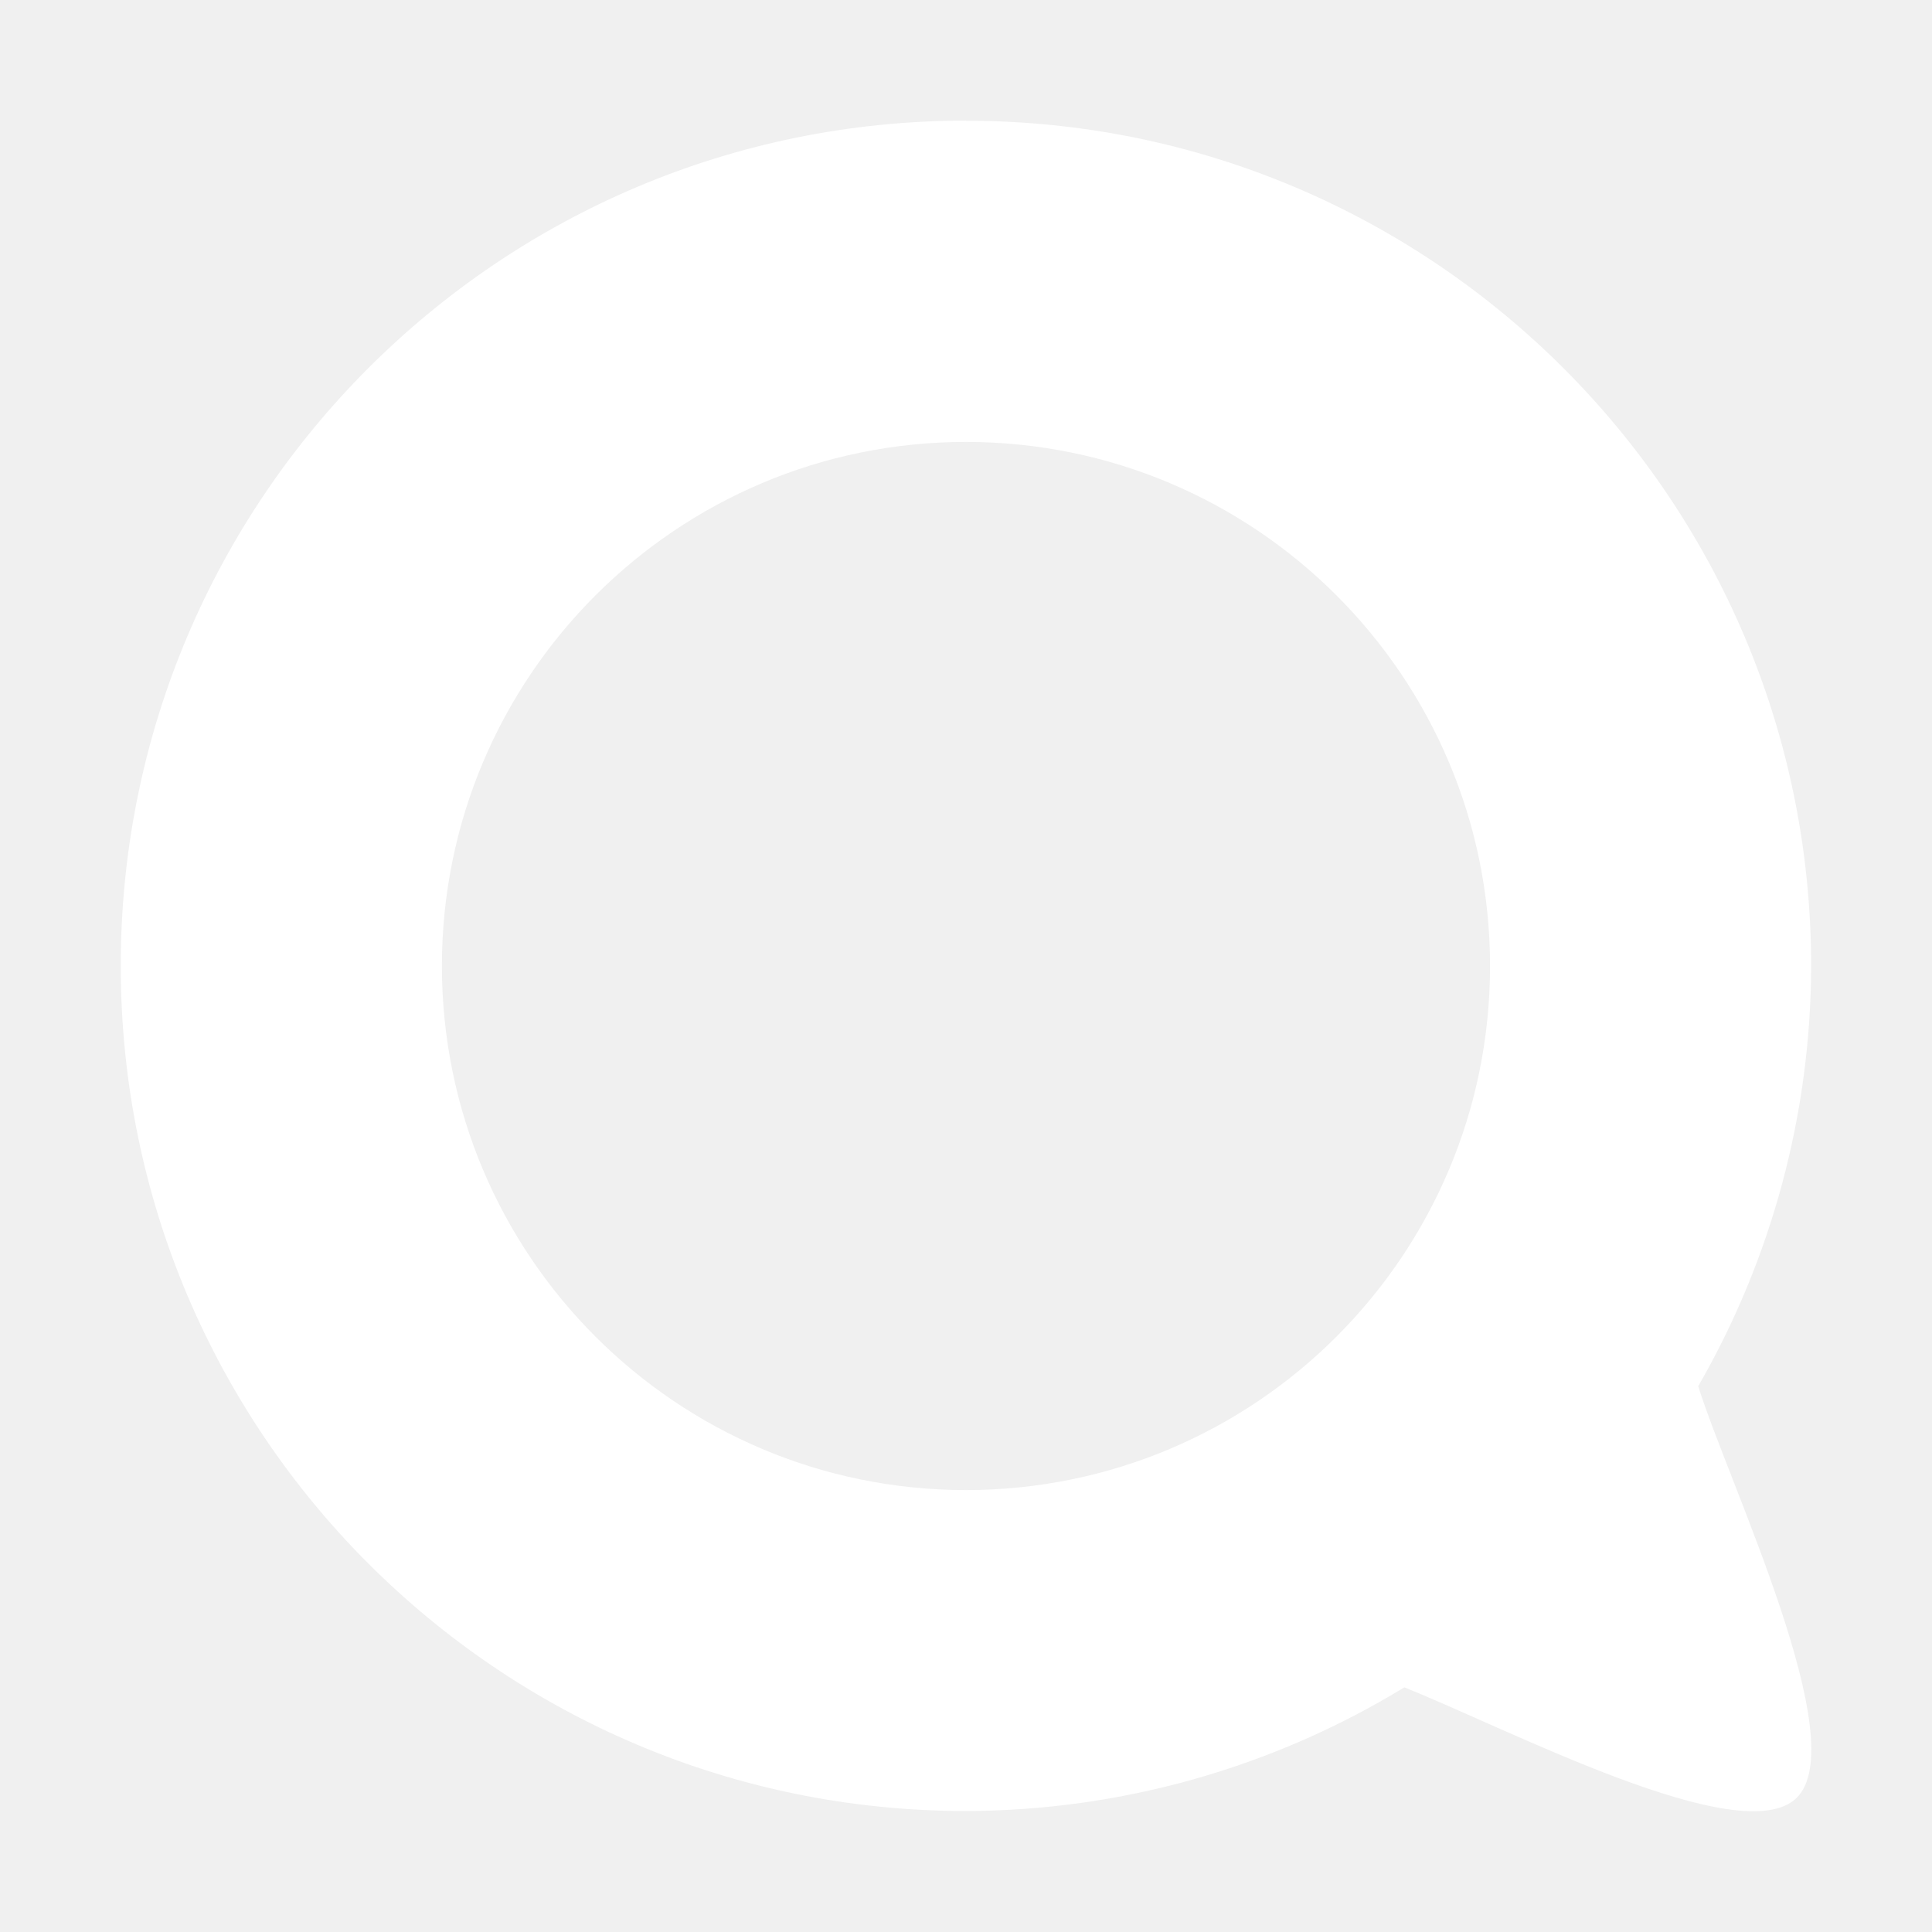
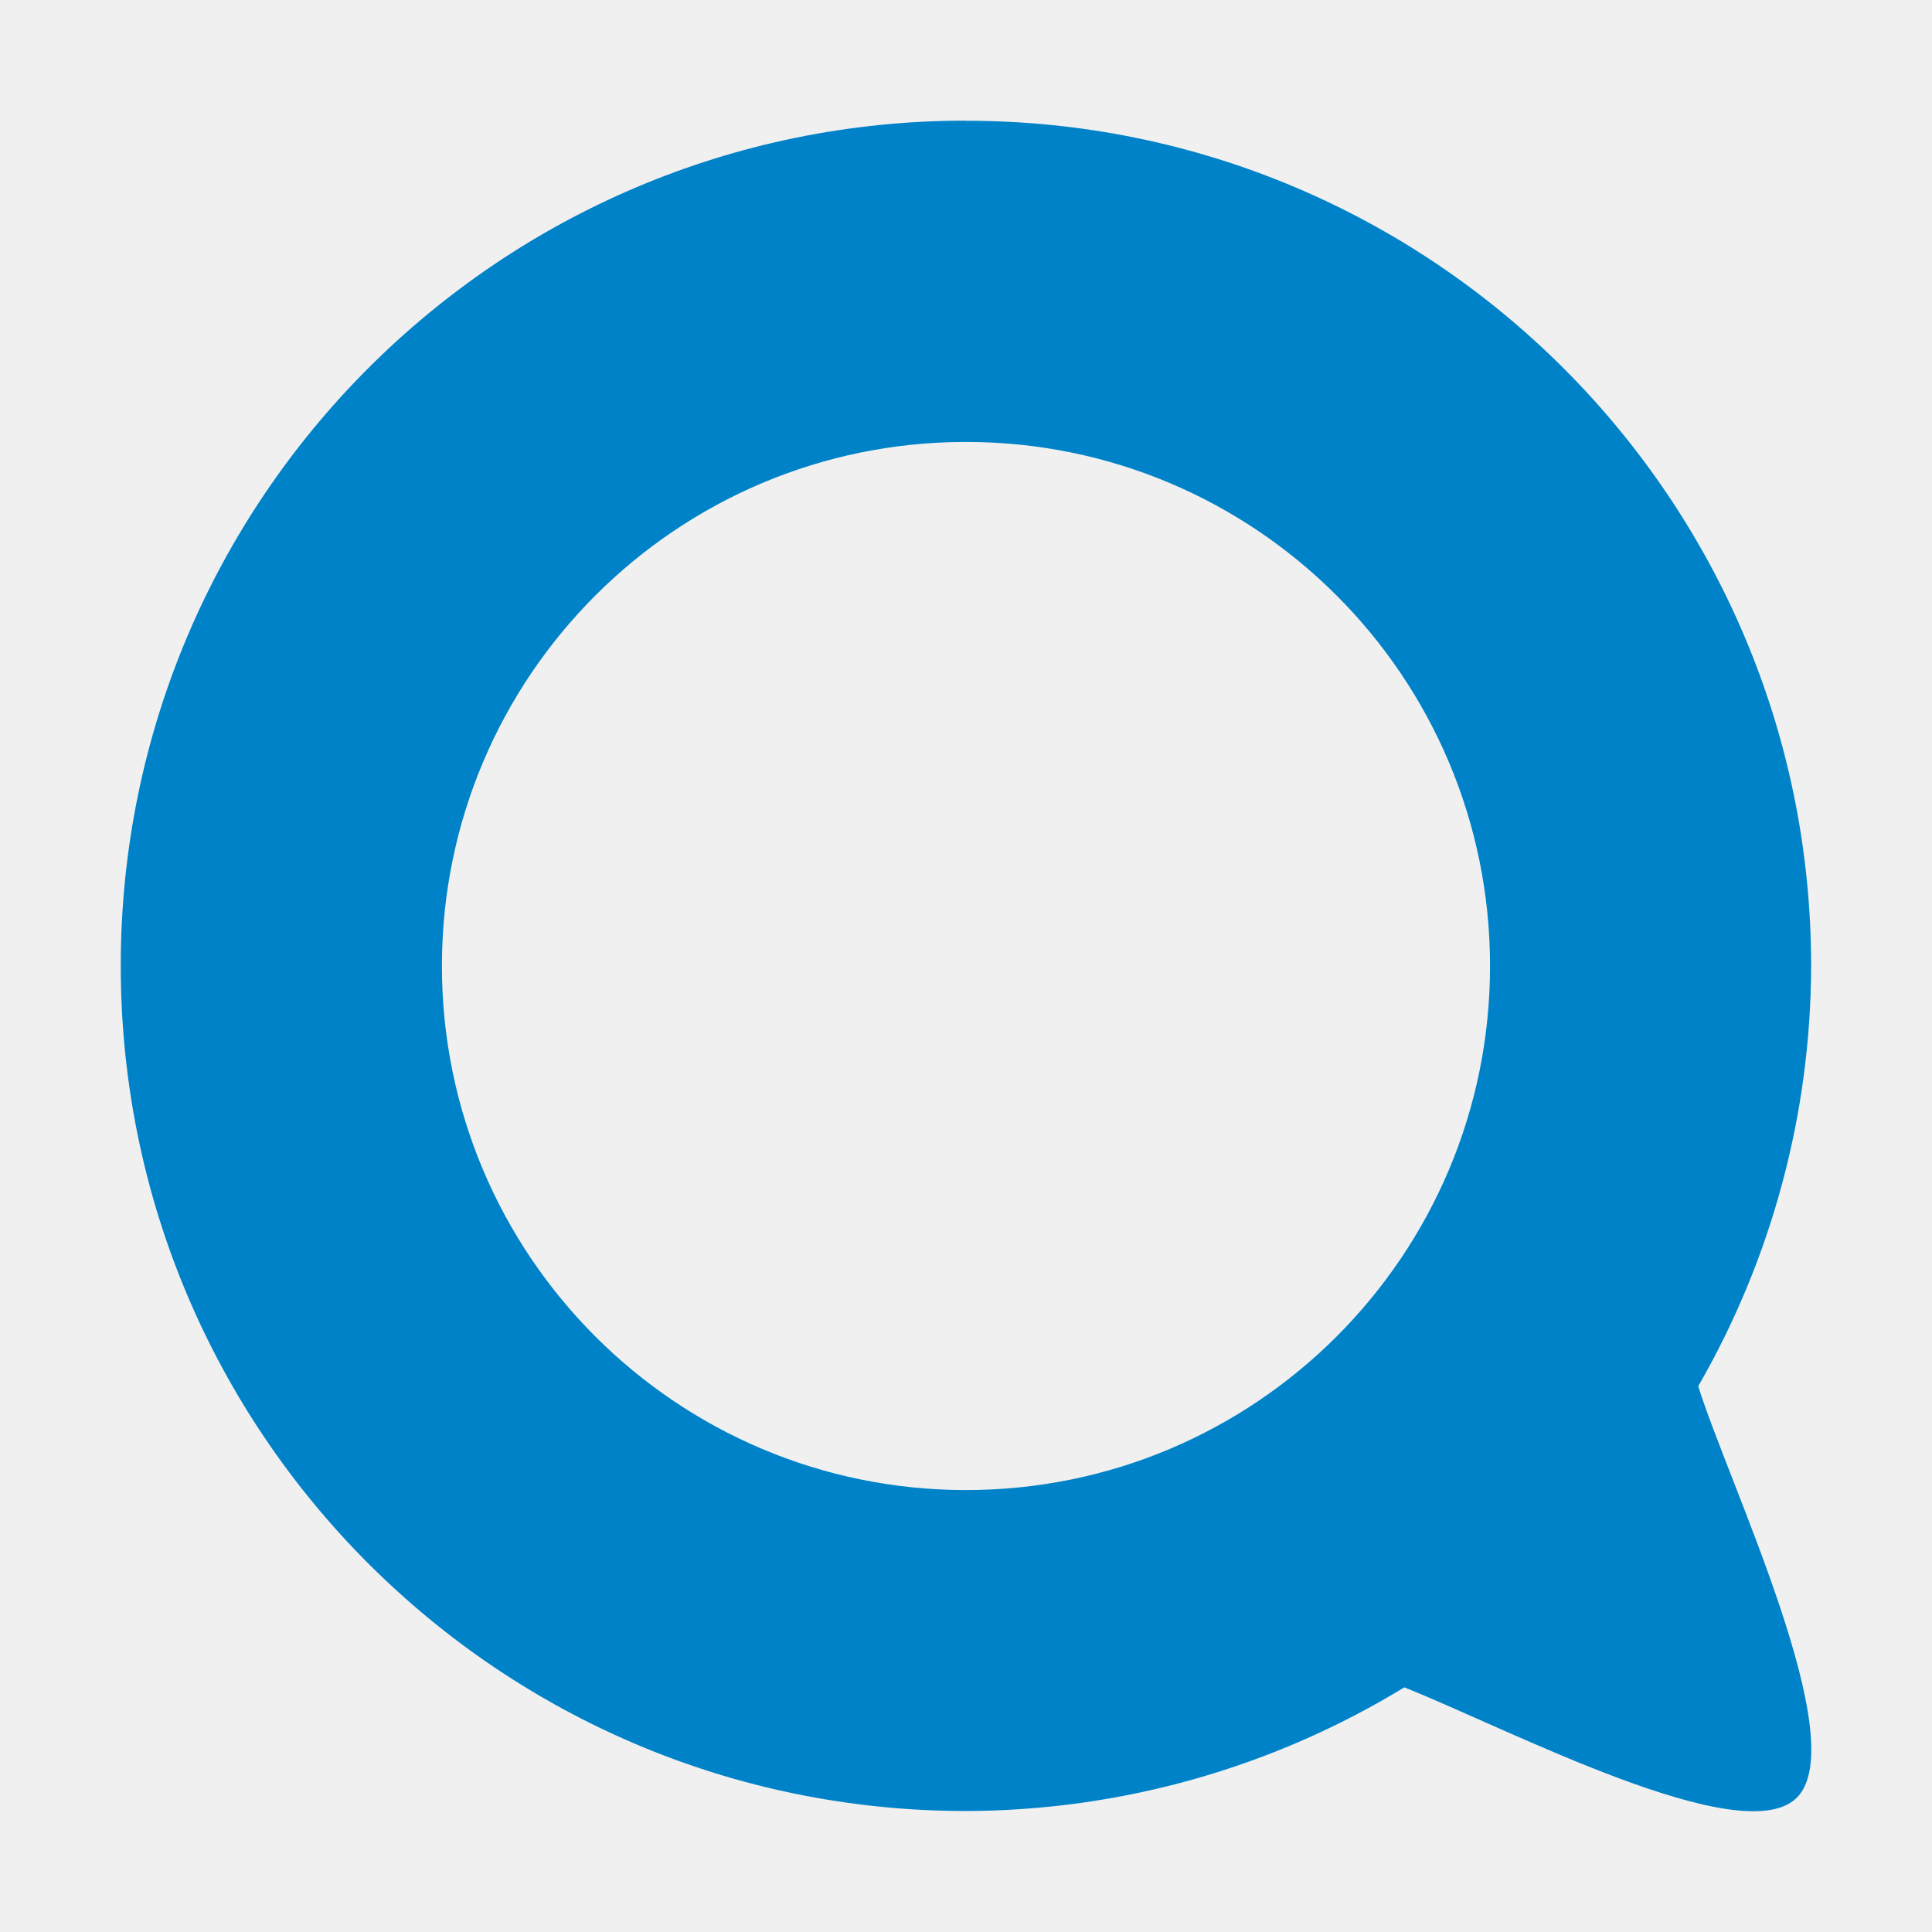
- <svg xmlns="http://www.w3.org/2000/svg" width="16" height="16" version="1.1" viewBox="0 0 16 16">
-   <path d="m7.999 0.999a6.999 6.999 0 0 0-6.999 7 6.999 6.999 0 0 0 6.999 6.999 6.999 6.999 0 0 0 3.631-1.024c0.86 0.342 2.787 1.356 3.246 0.918 0.479-0.458-0.563-2.612-0.812-3.412a6.999 6.999 0 0 0 0.935-3.481 6.999 6.999 0 0 0-6.999-6.999zm8e-4 2.661a4.34 4.34 0 0 1 4.34 4.34 4.34 4.34 0 0 1-4.34 4.34 4.34 4.34 0 0 1-4.34-4.34 4.34 4.34 0 0 1 4.34-4.34z" fill="#fff" stroke-width=".14" />
+ <svg xmlns="http://www.w3.org/2000/svg" width="16" height="16" version="1.1" viewBox="0 0 16 16" id="svg1">
+   <defs id="defs1" />
+   <path d="m7.999 0.999a6.999 6.999 0 0 0-6.999 7 6.999 6.999 0 0 0 6.999 6.999 6.999 6.999 0 0 0 3.631-1.024c0.86 0.342 2.787 1.356 3.246 0.918 0.479-0.458-0.563-2.612-0.812-3.412a6.999 6.999 0 0 0 0.935-3.481 6.999 6.999 0 0 0-6.999-6.999zm8e-4 2.661a4.34 4.34 0 0 1 4.34 4.34 4.34 4.34 0 0 1-4.34 4.34 4.34 4.34 0 0 1-4.34-4.34 4.34 4.34 0 0 1 4.34-4.34z" fill="#fff" stroke-width=".14" id="path1" style="fill:#0082c9;fill-opacity:1" />
</svg>
